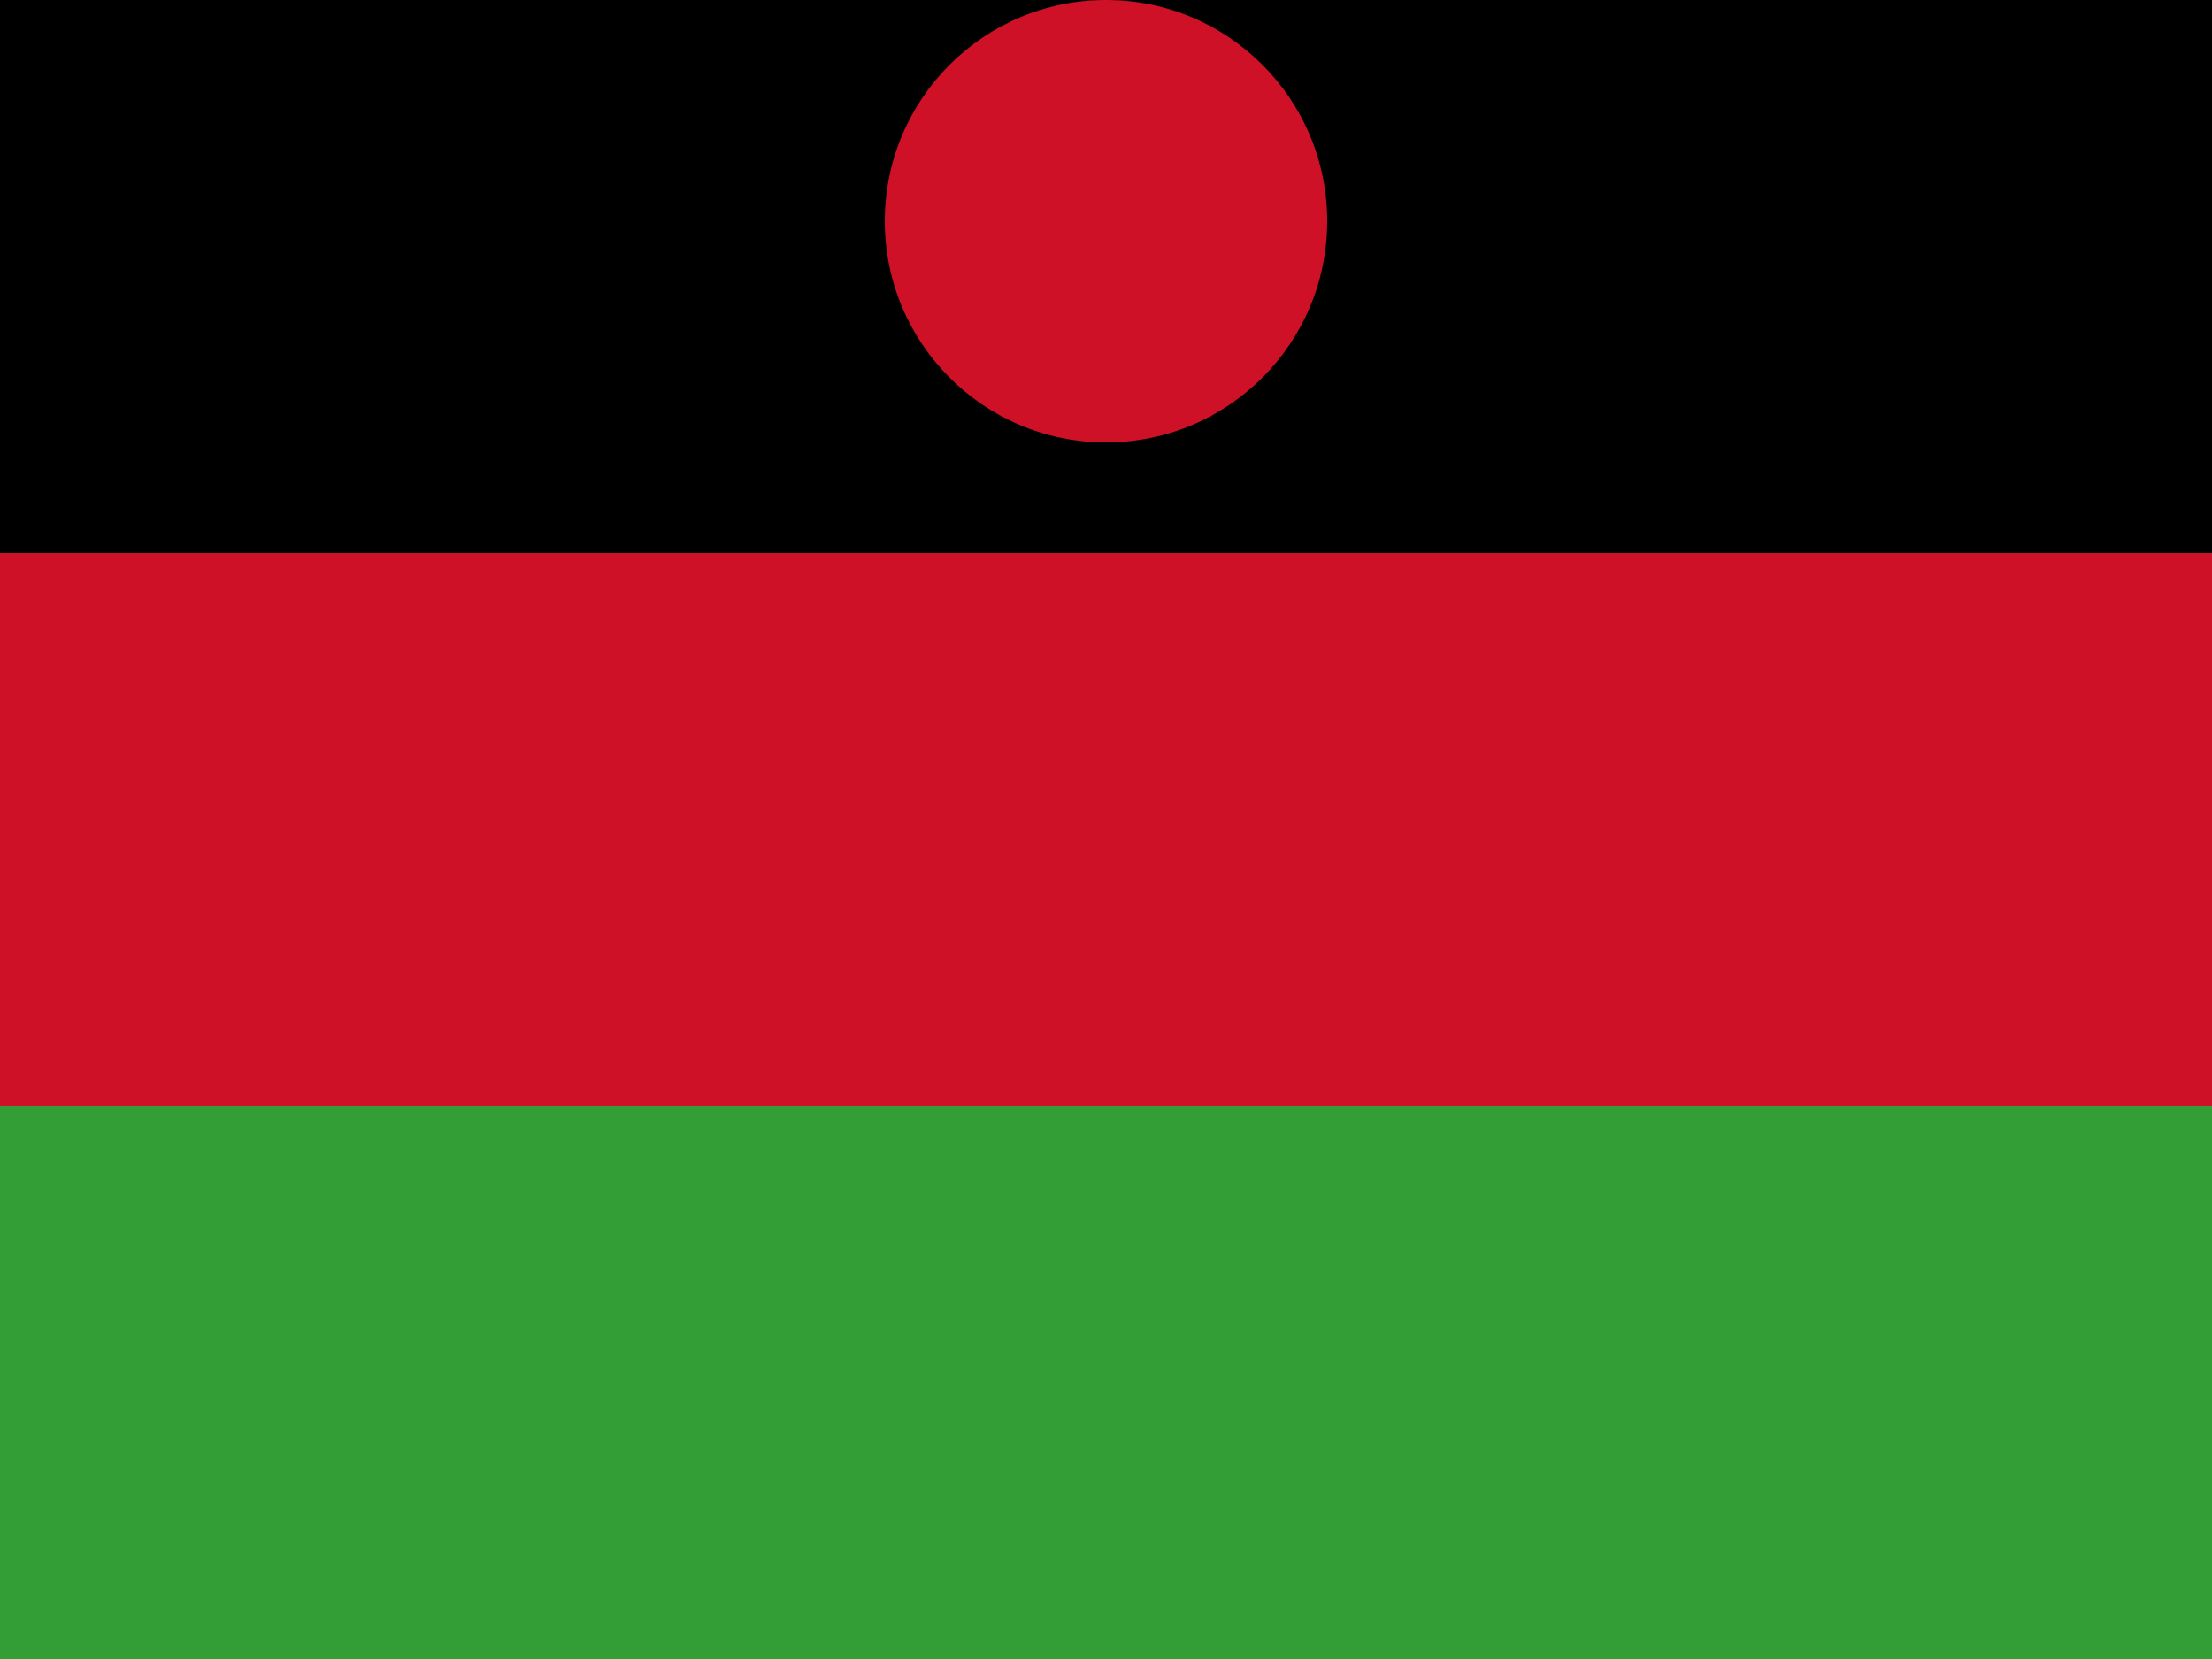
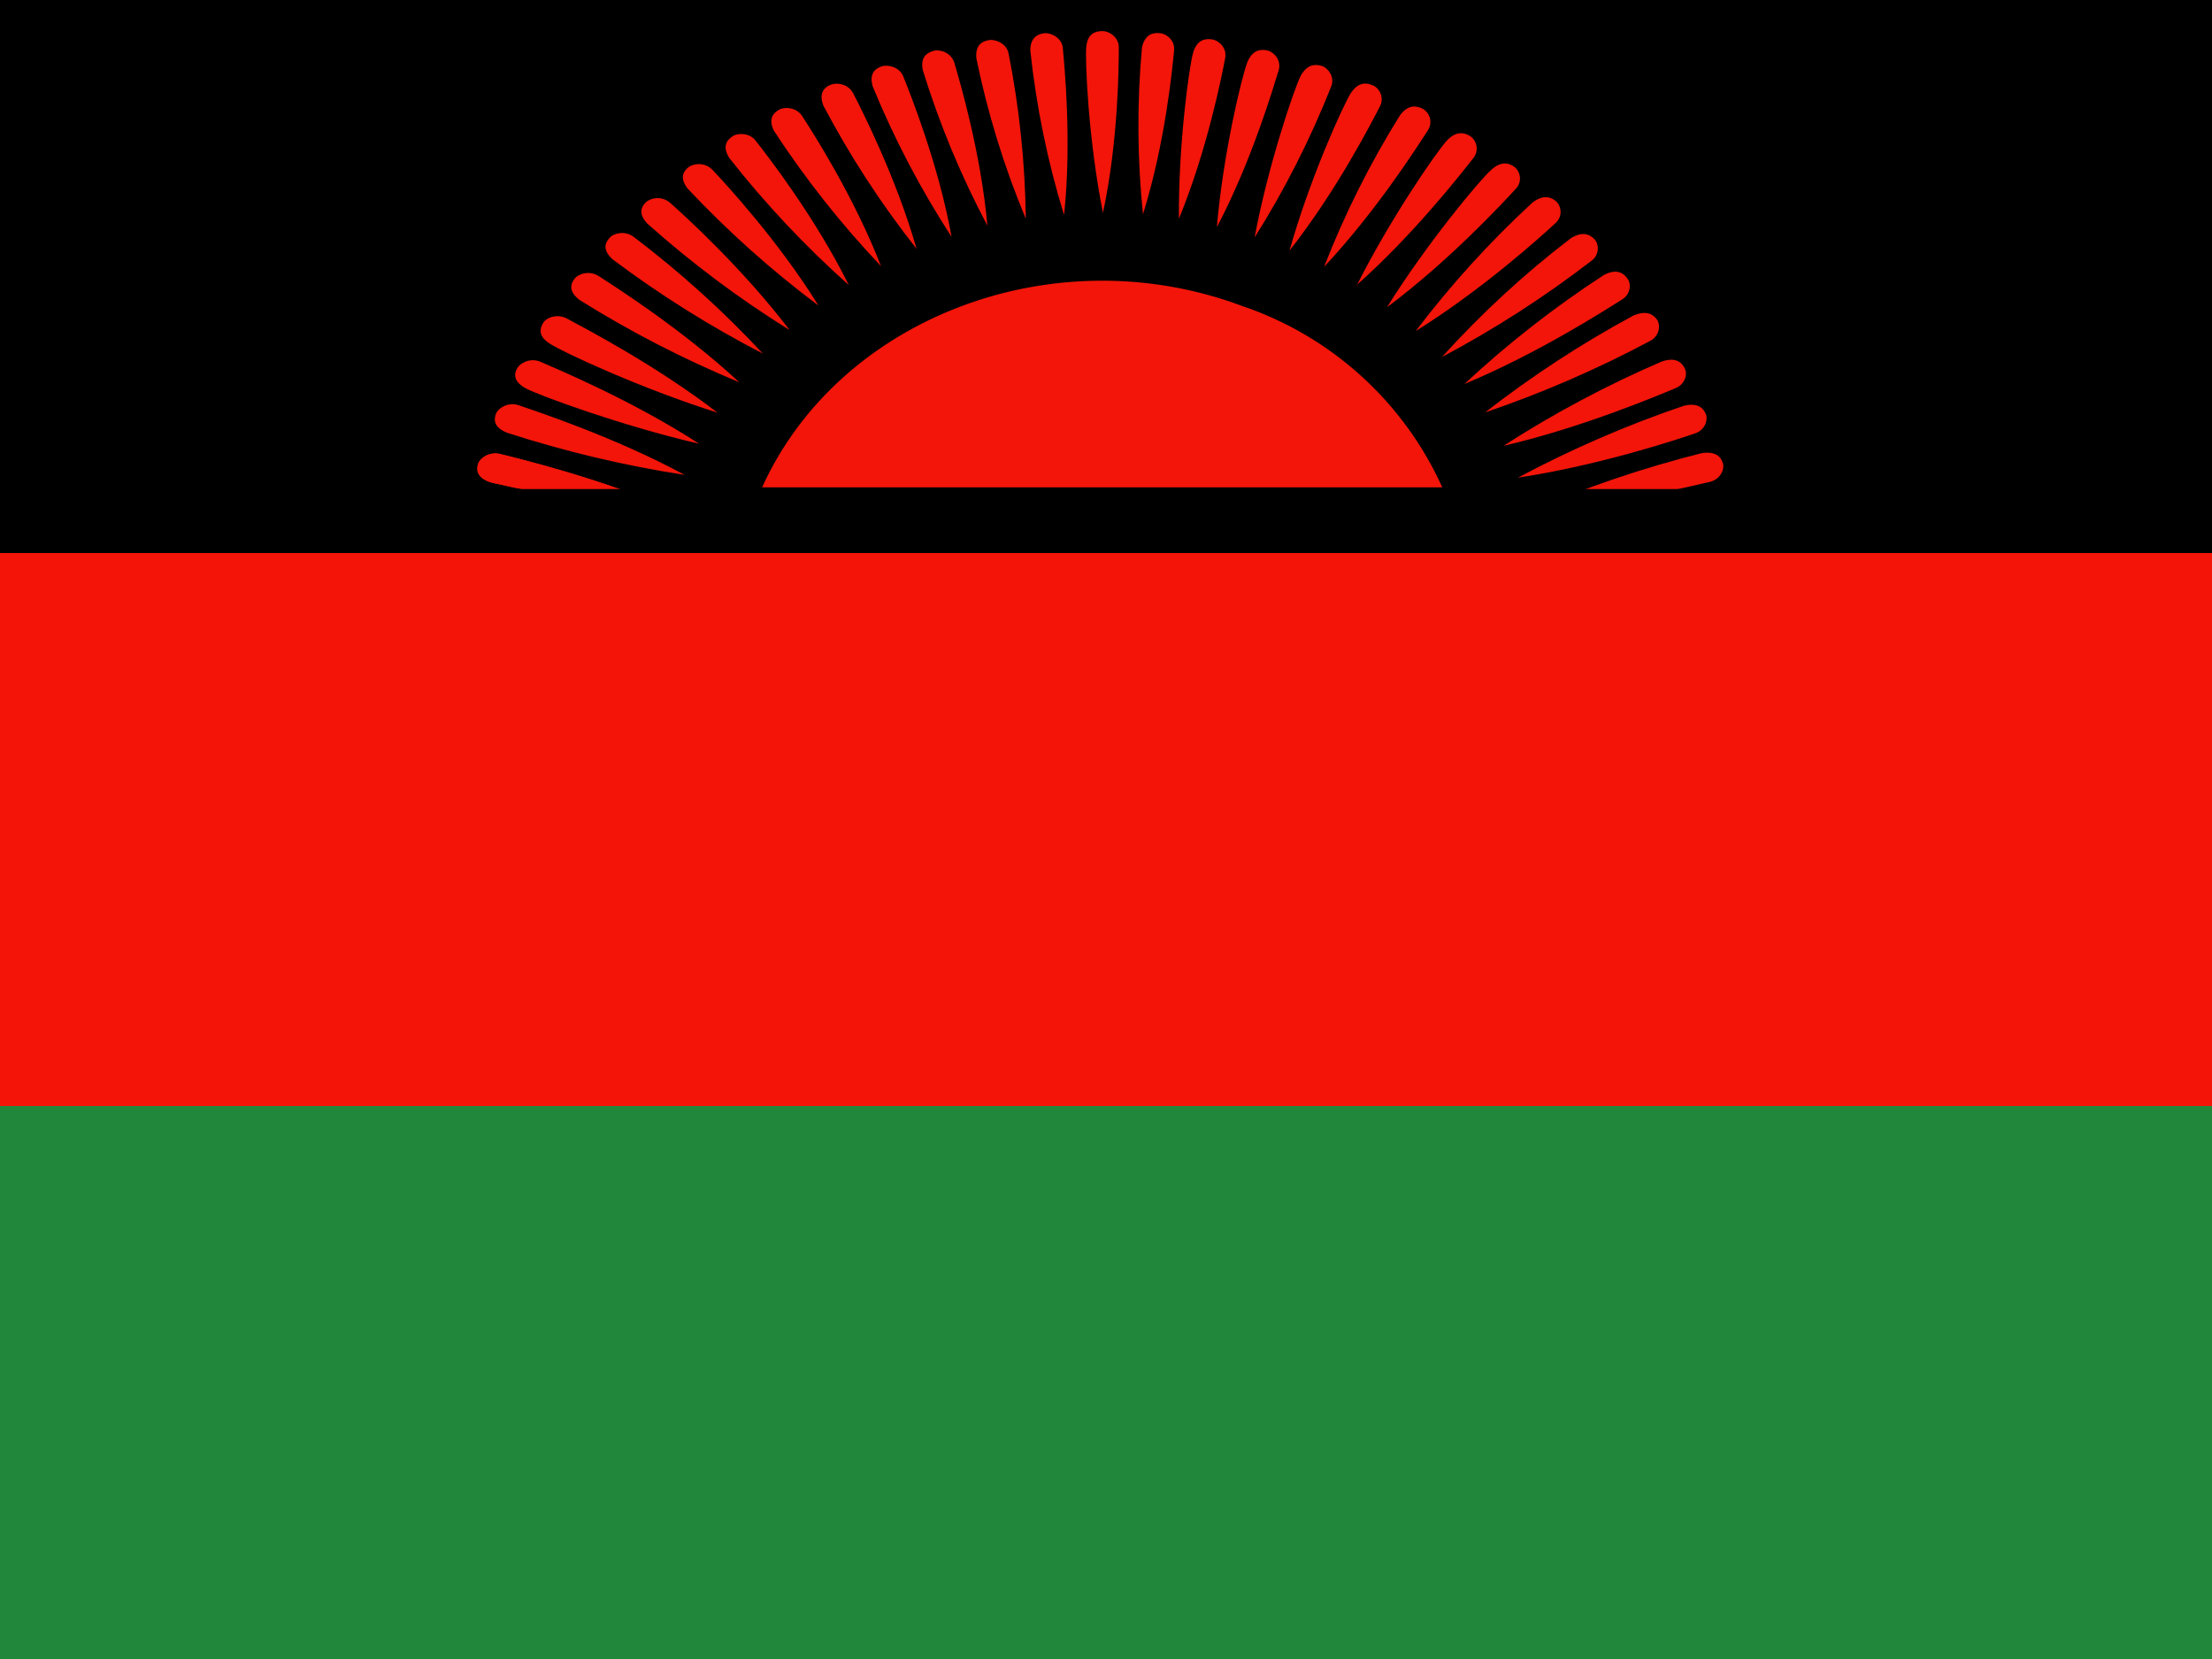
- <svg xmlns="http://www.w3.org/2000/svg" viewBox="0 0 20 15">
-   <rect width="20" height="5" fill="#000" />
-   <rect width="20" height="5" y="5" fill="#CE1126" />
-   <rect width="20" height="5" y="10" fill="#339E35" />
-   <circle cx="10" cy="2" r="2" fill="#CE1126" />
+ <svg xmlns="http://www.w3.org/2000/svg" id="flag-icons-mw" viewBox="0 0 640 480">
+   <g fill-rule="evenodd" stroke-width="1pt">
+     <path fill="#f41408" d="M0 0h640v480H0z" />
+     <path fill="#21873b" d="M0 320h640v160H0z" />
+     <path fill="#000001" d="M0 0h640v160H0z" />
+     <path fill="#f31509" d="M220.5 141c22.3-49.2 84.5-72.8 138.8-52.5a98 98 0 0 1 58 52.5zm-26 6.4a332 332 0 0 1-52.4-7.8c-4.1-1.3-4.3-3.6-3.8-5.3s3.1-3.6 6.2-3c5.6 1.4 28.8 7 50 16.1m124.6-85.9c-4.2-21-5.2-44-4.8-48C314.7 9.6 317 9 319 9s4.7 1.8 4.7 4.7c0 5.3-.1 27-4.6 48zm11.6.5a249 249 0 0 1-.3-48.2c.8-3.9 3.2-4.4 5.1-4.2 2 .1 4.5 2.1 4.2 5-.5 5.3-2.6 26.9-9 47.4m10.4 1.3c-.2-21.3 3-44.3 4.1-48 1.1-3.9 3.6-4.2 5.5-3.9 2 .3 4.3 2.5 3.8 5.3-1 5.3-5.2 26.6-13.4 46.6m11 2.2c1.8-21.2 7.3-43.8 8.8-47.5s4-3.8 5.8-3.4c2 .5 4 2.8 3.3 5.6-1.6 5.1-7.7 26-17.8 45.3zm10.9 3.2c3.9-21 11.5-43.1 13.3-46.7 1.9-3.5 4.3-3.5 6.2-2.9 1.8.6 3.7 3.2 2.7 5.8A264 264 0 0 1 363 68.7m10.1 3.8c5.8-20.7 15.5-42 17.7-45.5 2.2-3.4 4.6-3.1 6.4-2.3 1.8.7 3.4 3.4 2.1 6-2.5 4.8-12.5 24.4-26.2 41.8m10 4.7a263 263 0 0 1 22-43.9c2.4-3.2 4.9-2.7 6.6-1.8a4.4 4.4 0 0 1 1.5 6.1c-3 4.6-14.9 23.4-30.1 39.6m9.4 5.5c9.7-19.4 23.3-39 26.1-42s5.2-2.3 6.8-1.3a4.4 4.4 0 0 1 1 6.2c-3.5 4.4-17.2 22.1-34 37zm8.8 6.2c11.6-18.6 27-37 30.1-39.7 3-2.8 5.4-2 6.9-.8a4.3 4.3 0 0 1 .3 6.2c-3.8 4.1-19.1 20.7-37.3 34.3m8.3 6.9a284 284 0 0 1 33.8-37.2c3.3-2.5 5.5-1.5 6.9-.3a4.3 4.3 0 0 1-.3 6.3c-4.1 3.8-21 19.1-40.4 31.2m7.6 7.5A278 278 0 0 1 454.4 69c3.6-2.3 5.7-1.1 7 .3 1.2 1.3 1.5 4.4-1 6.2a306 306 0 0 1-43.2 27.8m6.5 7.8A297 297 0 0 1 464 79.6c3.7-2 5.7-.6 6.8.9 1.2 1.4 1.1 4.5-1.4 6.1-4.8 3-24.3 15.6-45.7 24.5m5.9 8.3a307 307 0 0 1 43-28.1c4-1.7 5.9-.2 6.9 1.3 1 1.6.6 4.6-2 6a321 321 0 0 1-48 20.8zm5.4 9.6a313 313 0 0 1 45.8-24.4c4.1-1.4 5.8.3 6.6 1.9.9 1.6.3 4.6-2.6 5.8-5.3 2.2-27 11.4-49.8 16.7m4.2 9.2a320 320 0 0 1 48-20.8c4.2-1 5.7.8 6.4 2.5.6 1.6-.3 4.6-3.2 5.5-5.5 1.9-28 9.3-51.2 12.8m3.4 9.8a325 325 0 0 1 49.8-16.9c4.2-.6 5.6 1.2 6.1 3 .5 1.7-.7 4.5-3.7 5.3-5.7 1.3-28.8 7-52.2 8.6M307.8 62a252 252 0 0 1-9.7-47.4c0-3.9 2.3-4.8 4.2-5 2-.1 5 1.5 5.2 4.3.5 5.3 2.6 26.9.4 48.1zm-11 1.3a251 251 0 0 1-14.3-46.4c-.4-4 1.8-5 3.7-5.3s5 1 5.6 3.8a263 263 0 0 1 5 47.9m-11 2.2A259 259 0 0 1 267 20.3c-.8-3.9 1.3-5.1 3.2-5.6s5 .6 5.9 3.4c1.5 5.1 7.7 26 9.6 47.3zm-10.5 3A264 264 0 0 1 252.5 25c-1.1-3.8.8-5.2 2.6-5.8s5.1.2 6.2 2.8c2 5 10.2 25.4 14 46.4zM265.2 72a270 270 0 0 1-27-41.5c-1.4-3.7.4-5.3 2.2-6s5-.2 6.4 2.4c2.5 4.8 12.5 24.5 18.4 45.1m-10.3 5a276 276 0 0 1-31-39.2c-1.7-3.5-.1-5.2 1.6-6.1s5-.6 6.6 1.9c3 4.6 15 23.3 22.8 43.4m-9.4 5.4A285 285 0 0 1 211 45.7c-2.1-3.4-.7-5.2 1-6.3 1.5-1 5-1 6.7 1.4 3.4 4.3 17.1 22 26.8 41.5zm-8.7 6a292 292 0 0 1-37.9-33.9c-2.4-3.2-1.1-5 .4-6.2a5.5 5.5 0 0 1 6.8.8c3.8 4 19.2 20.7 30.7 39.3m-8.5 7a299 299 0 0 1-41-30.7c-2.8-3-1.7-5-.3-6.3a5.5 5.5 0 0 1 6.9.3c4.2 3.7 21 19 34.4 36.6zm-7.4 7A307 307 0 0 1 177.2 75c-3-2.8-2.1-4.8-.8-6.2 1.2-1.4 4.5-2.1 6.9-.3a292 292 0 0 1 37.6 34zm-7 8.2a313 313 0 0 1-46.2-23.8c-3.3-2.5-2.6-4.7-1.5-6.1 1.1-1.5 4.3-2.5 6.9-.9 4.8 3.1 24.3 15.5 40.8 30.8m-6.3 8.8c-22.2-7-44.9-17.6-48.4-19.9-3.6-2.2-3-4.4-2.1-6s4-2.8 6.8-1.4c5 2.7 25.8 13.5 43.7 27.3m-5.3 9c-22.8-5.3-46.3-14-50.1-16-3.7-2-3.5-4.2-2.6-5.8s3.7-3.1 6.6-2c5.3 2.3 27 11.4 46.1 23.8m-4.2 9a329 329 0 0 1-51.4-12.2c-4-1.6-3.8-3.9-3.2-5.5.7-1.7 3.5-3.4 6.4-2.5 5.6 1.9 28 9.3 48.2 20.2" />
+     <path fill="#f31509" d="M194.5 147.4a332 332 0 0 1-52.4-7.8c-4.1-1.3-4.3-3.6-3.8-5.3s3.1-3.6 6.2-3c5.6 1.4 28.8 7 50 16.1" />
+     <path d="M129.4 141.5h381.2v12.6H129.4z" />
+   </g>
</svg>
